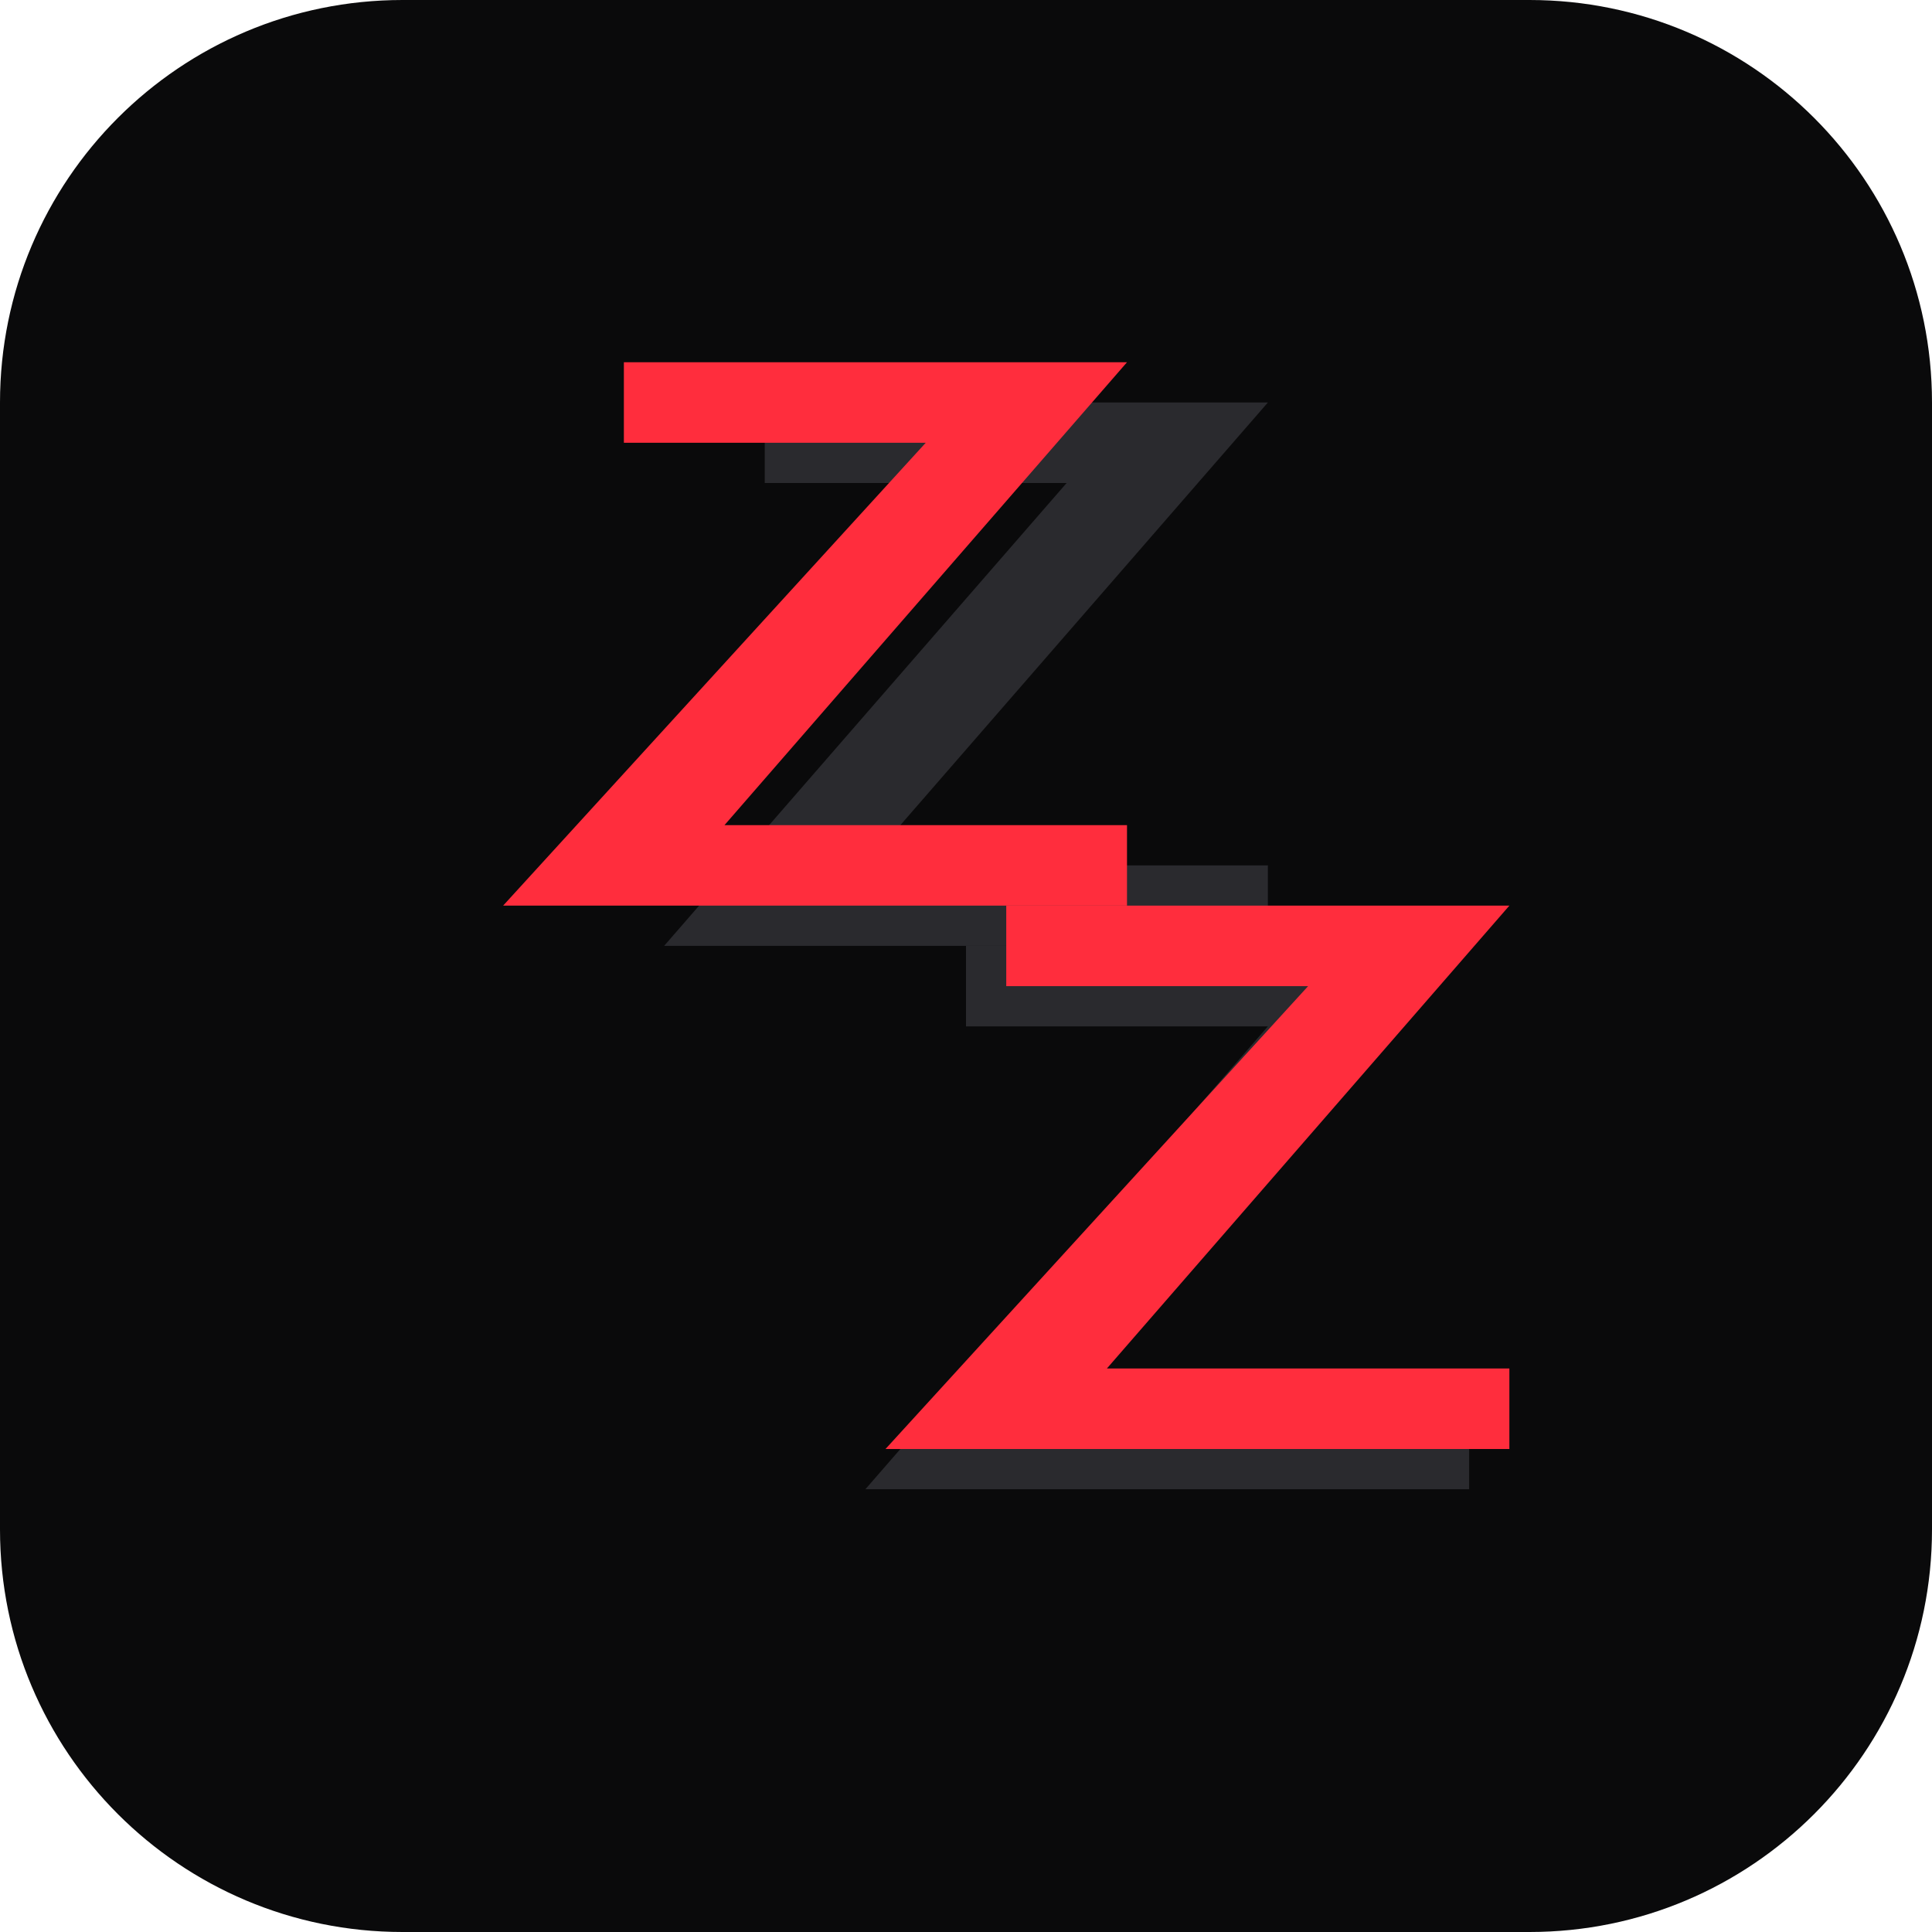
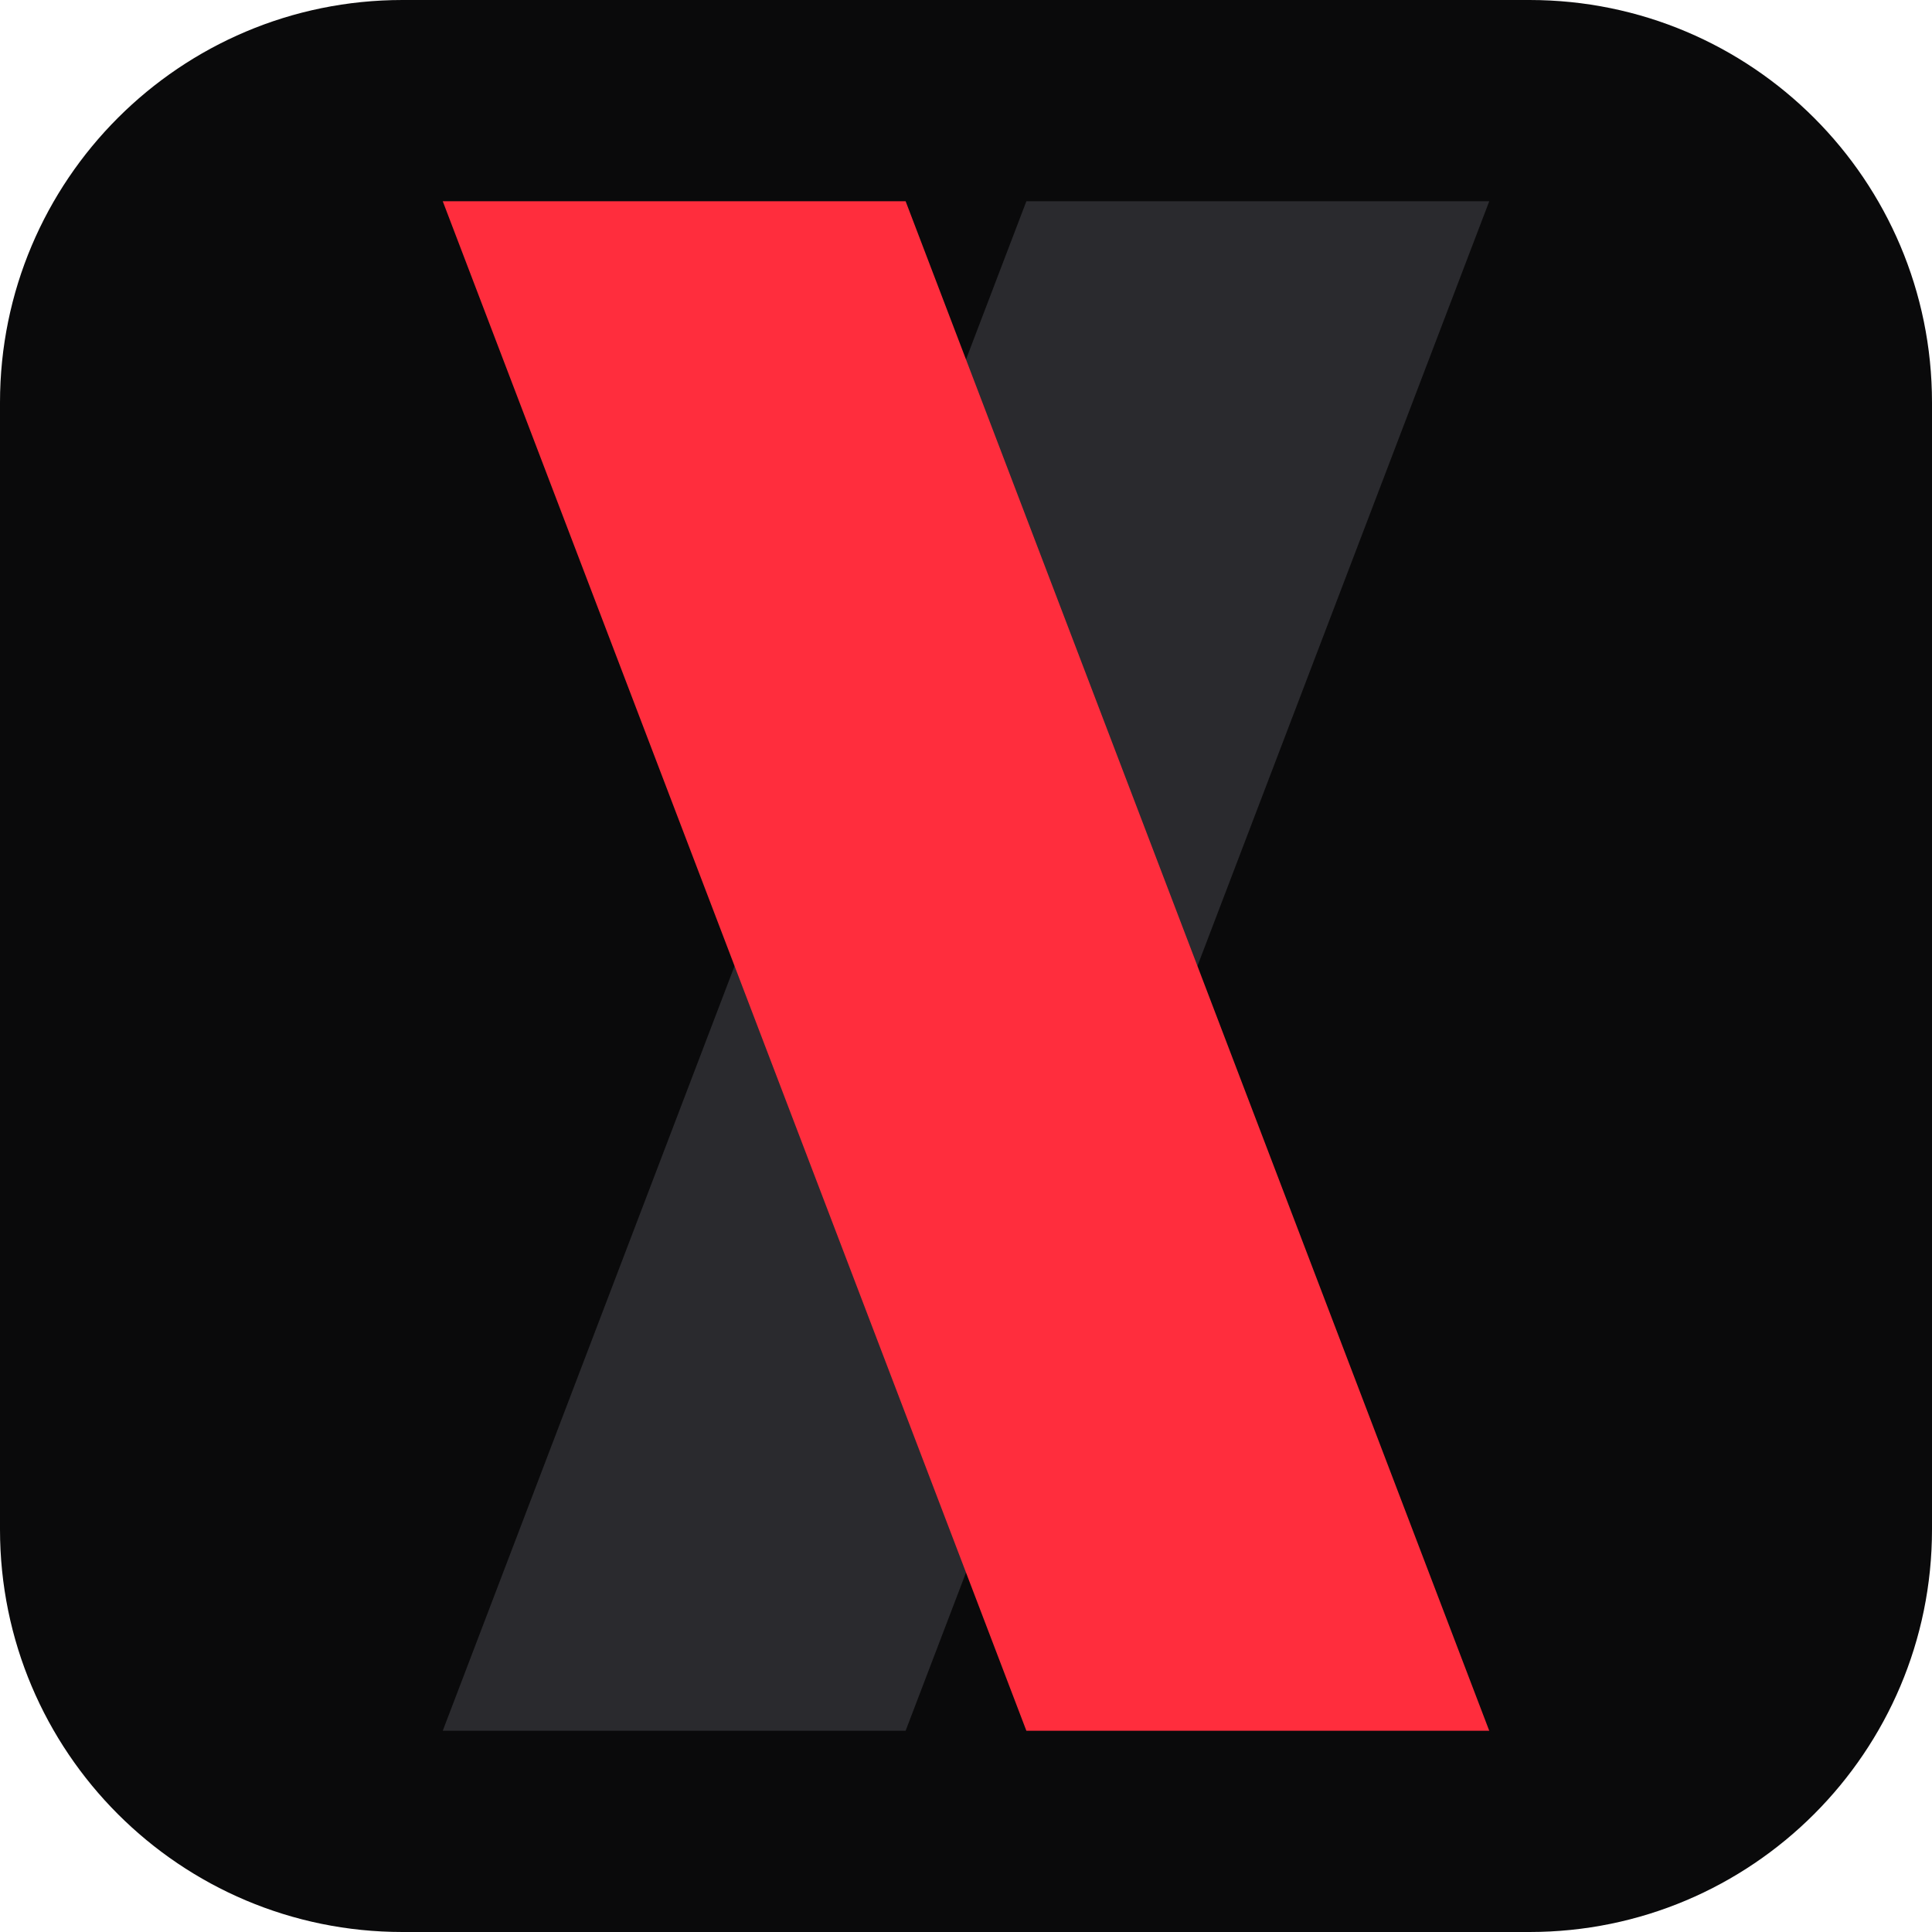
<svg xmlns="http://www.w3.org/2000/svg" viewBox="0 0 192 192">
  <rect width="192" height="192" rx="40" fill="#0A0A0B" />
-   <g transform="translate(46 36)">
-     <path d="M30 4 L80 4 L40 50 L80 50 L80 58 L20 58 L60 12 L30 12 Z" fill="#2A2A2E" />
-     <path d="M50 58 L100 58 L60 104 L100 104 L100 112 L40 112 L80 66 L50 66 Z" fill="#2A2A2E" />
-     <path d="M16 0 L66 0 L26 46 L66 46 L66 54 L4 54 L46 8 L16 8 Z" fill="#FF2D3D" />
-     <path d="M54 54 L104 54 L64 100 L104 100 L104 108 L42 108 L84 62 L54 62 Z" fill="#FF2D3D" />
-   </g>
+   <polygon points="102,20 148,20 90,172 44,172" fill="#2A2A2E" />
+   <polygon points="44,20 90,20 148,172 102,172" fill="#FF2D3D" />
</svg>
